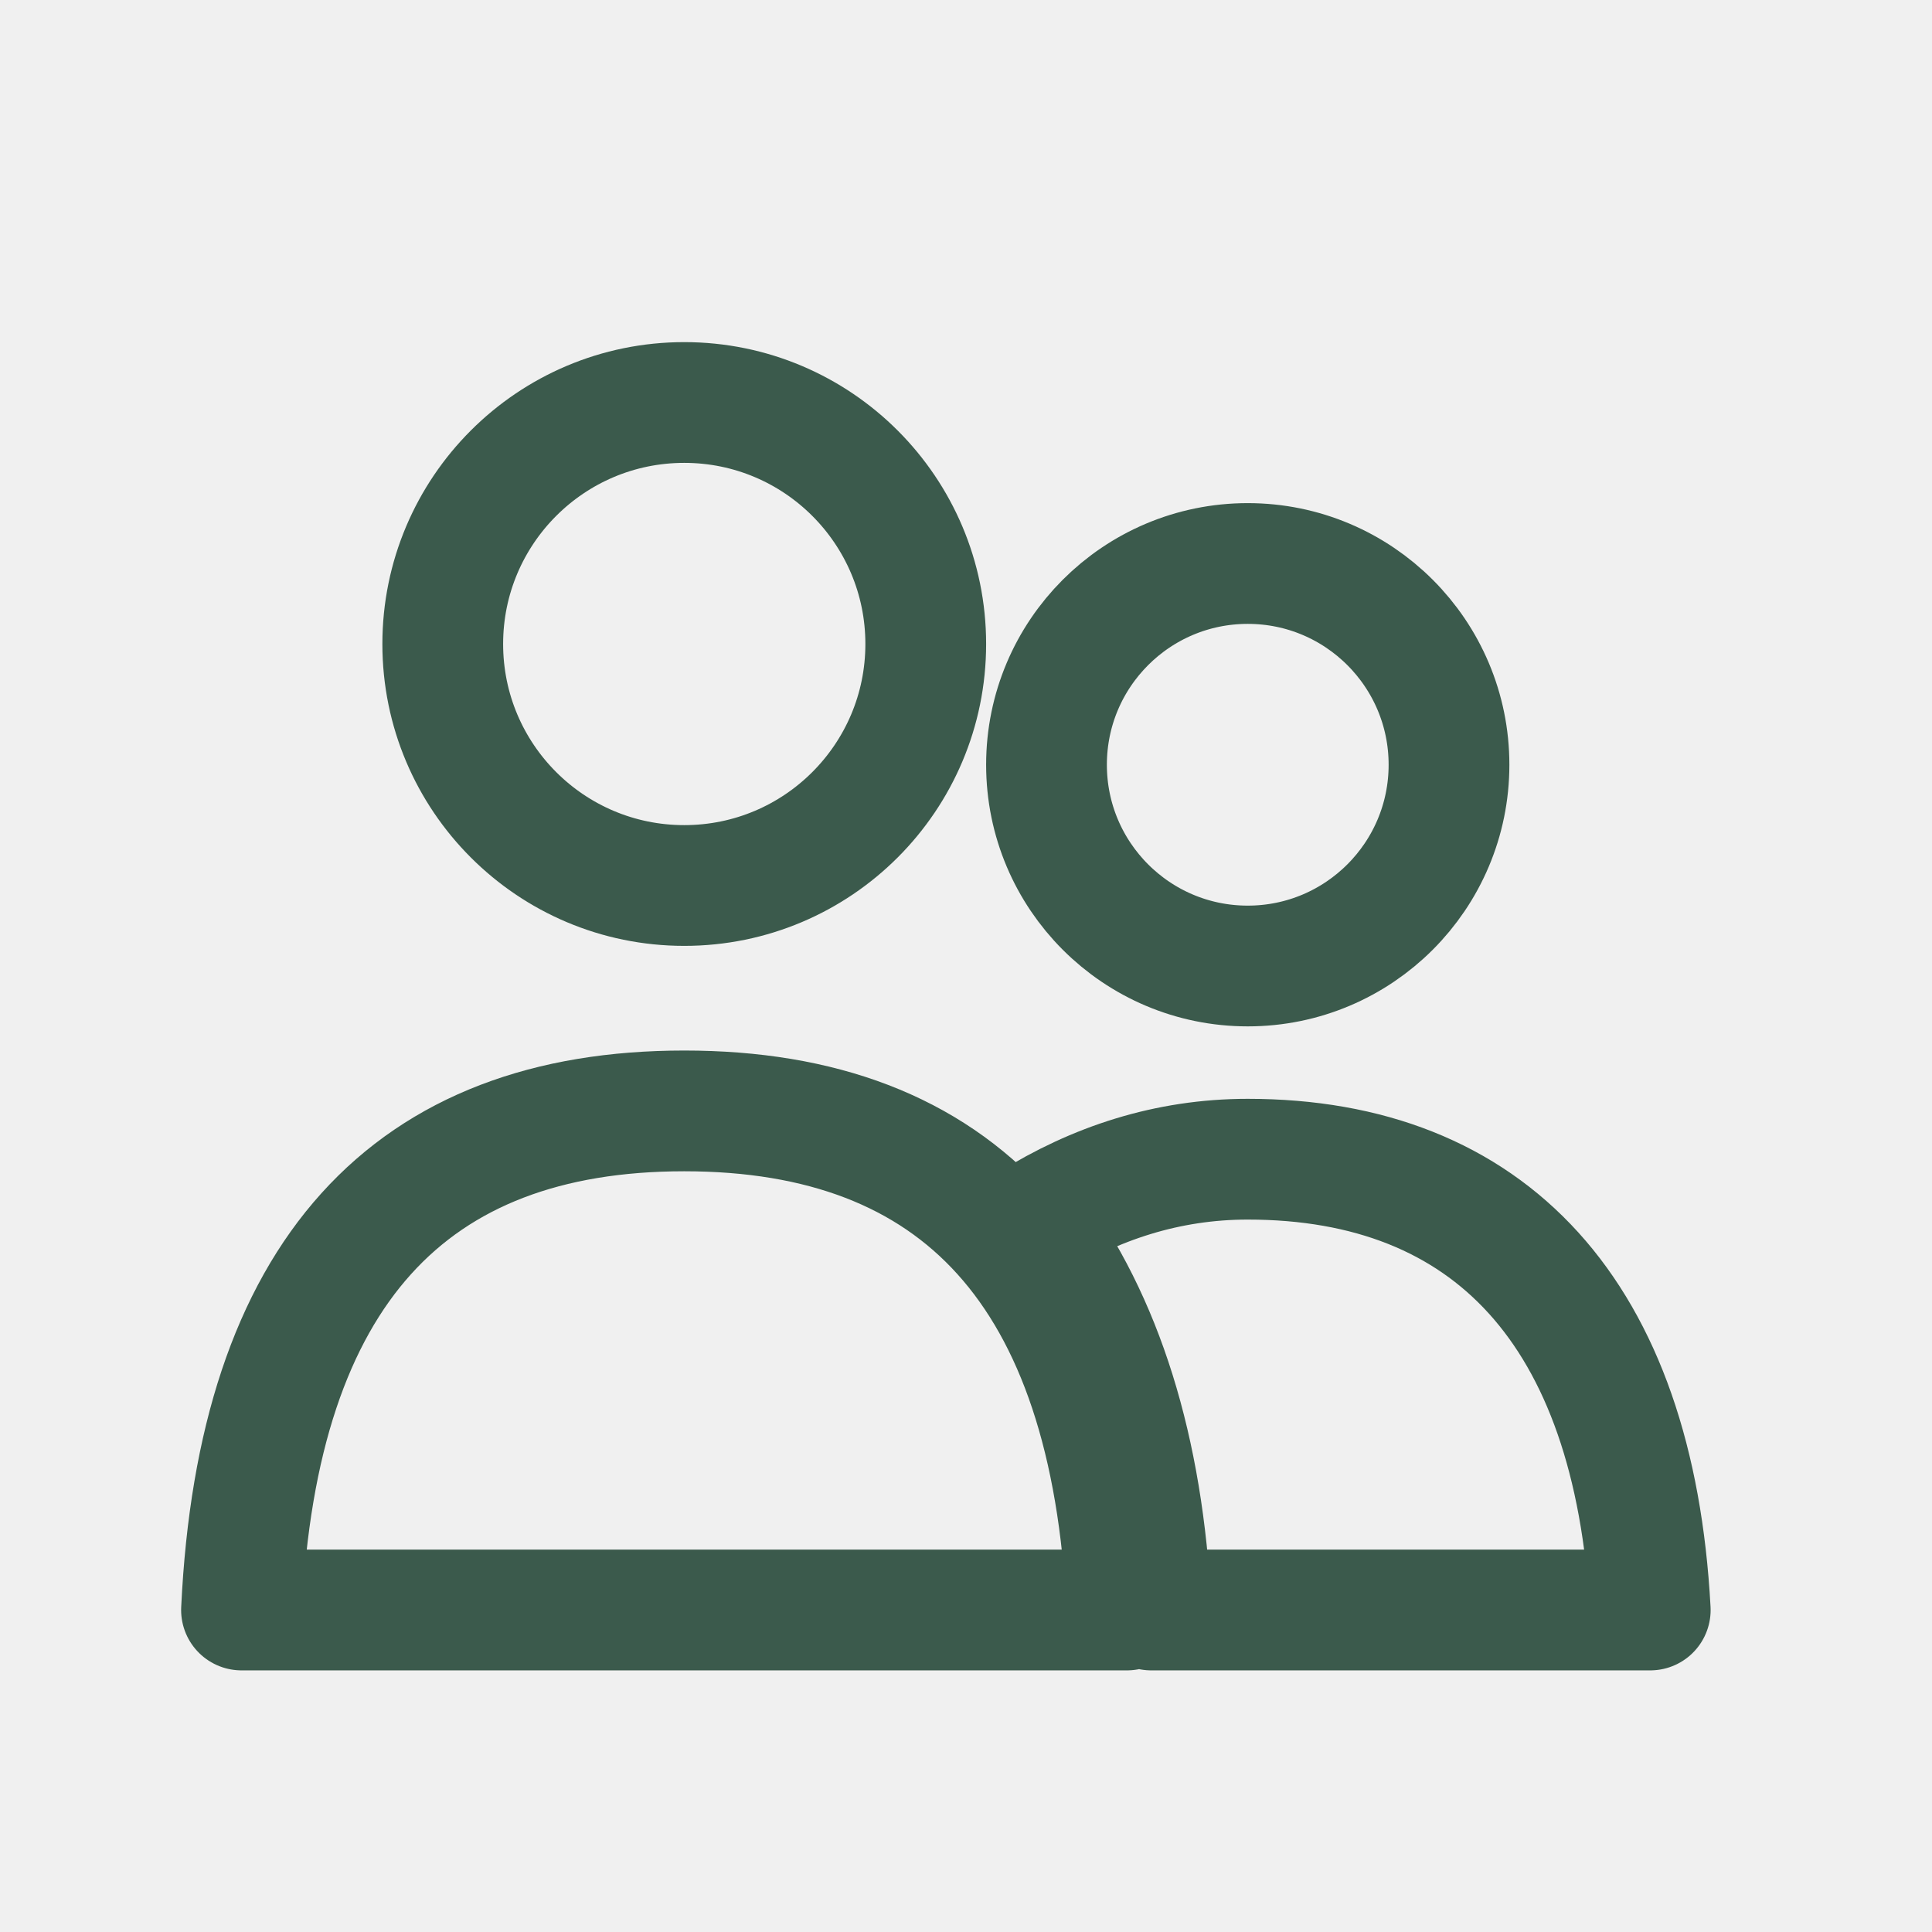
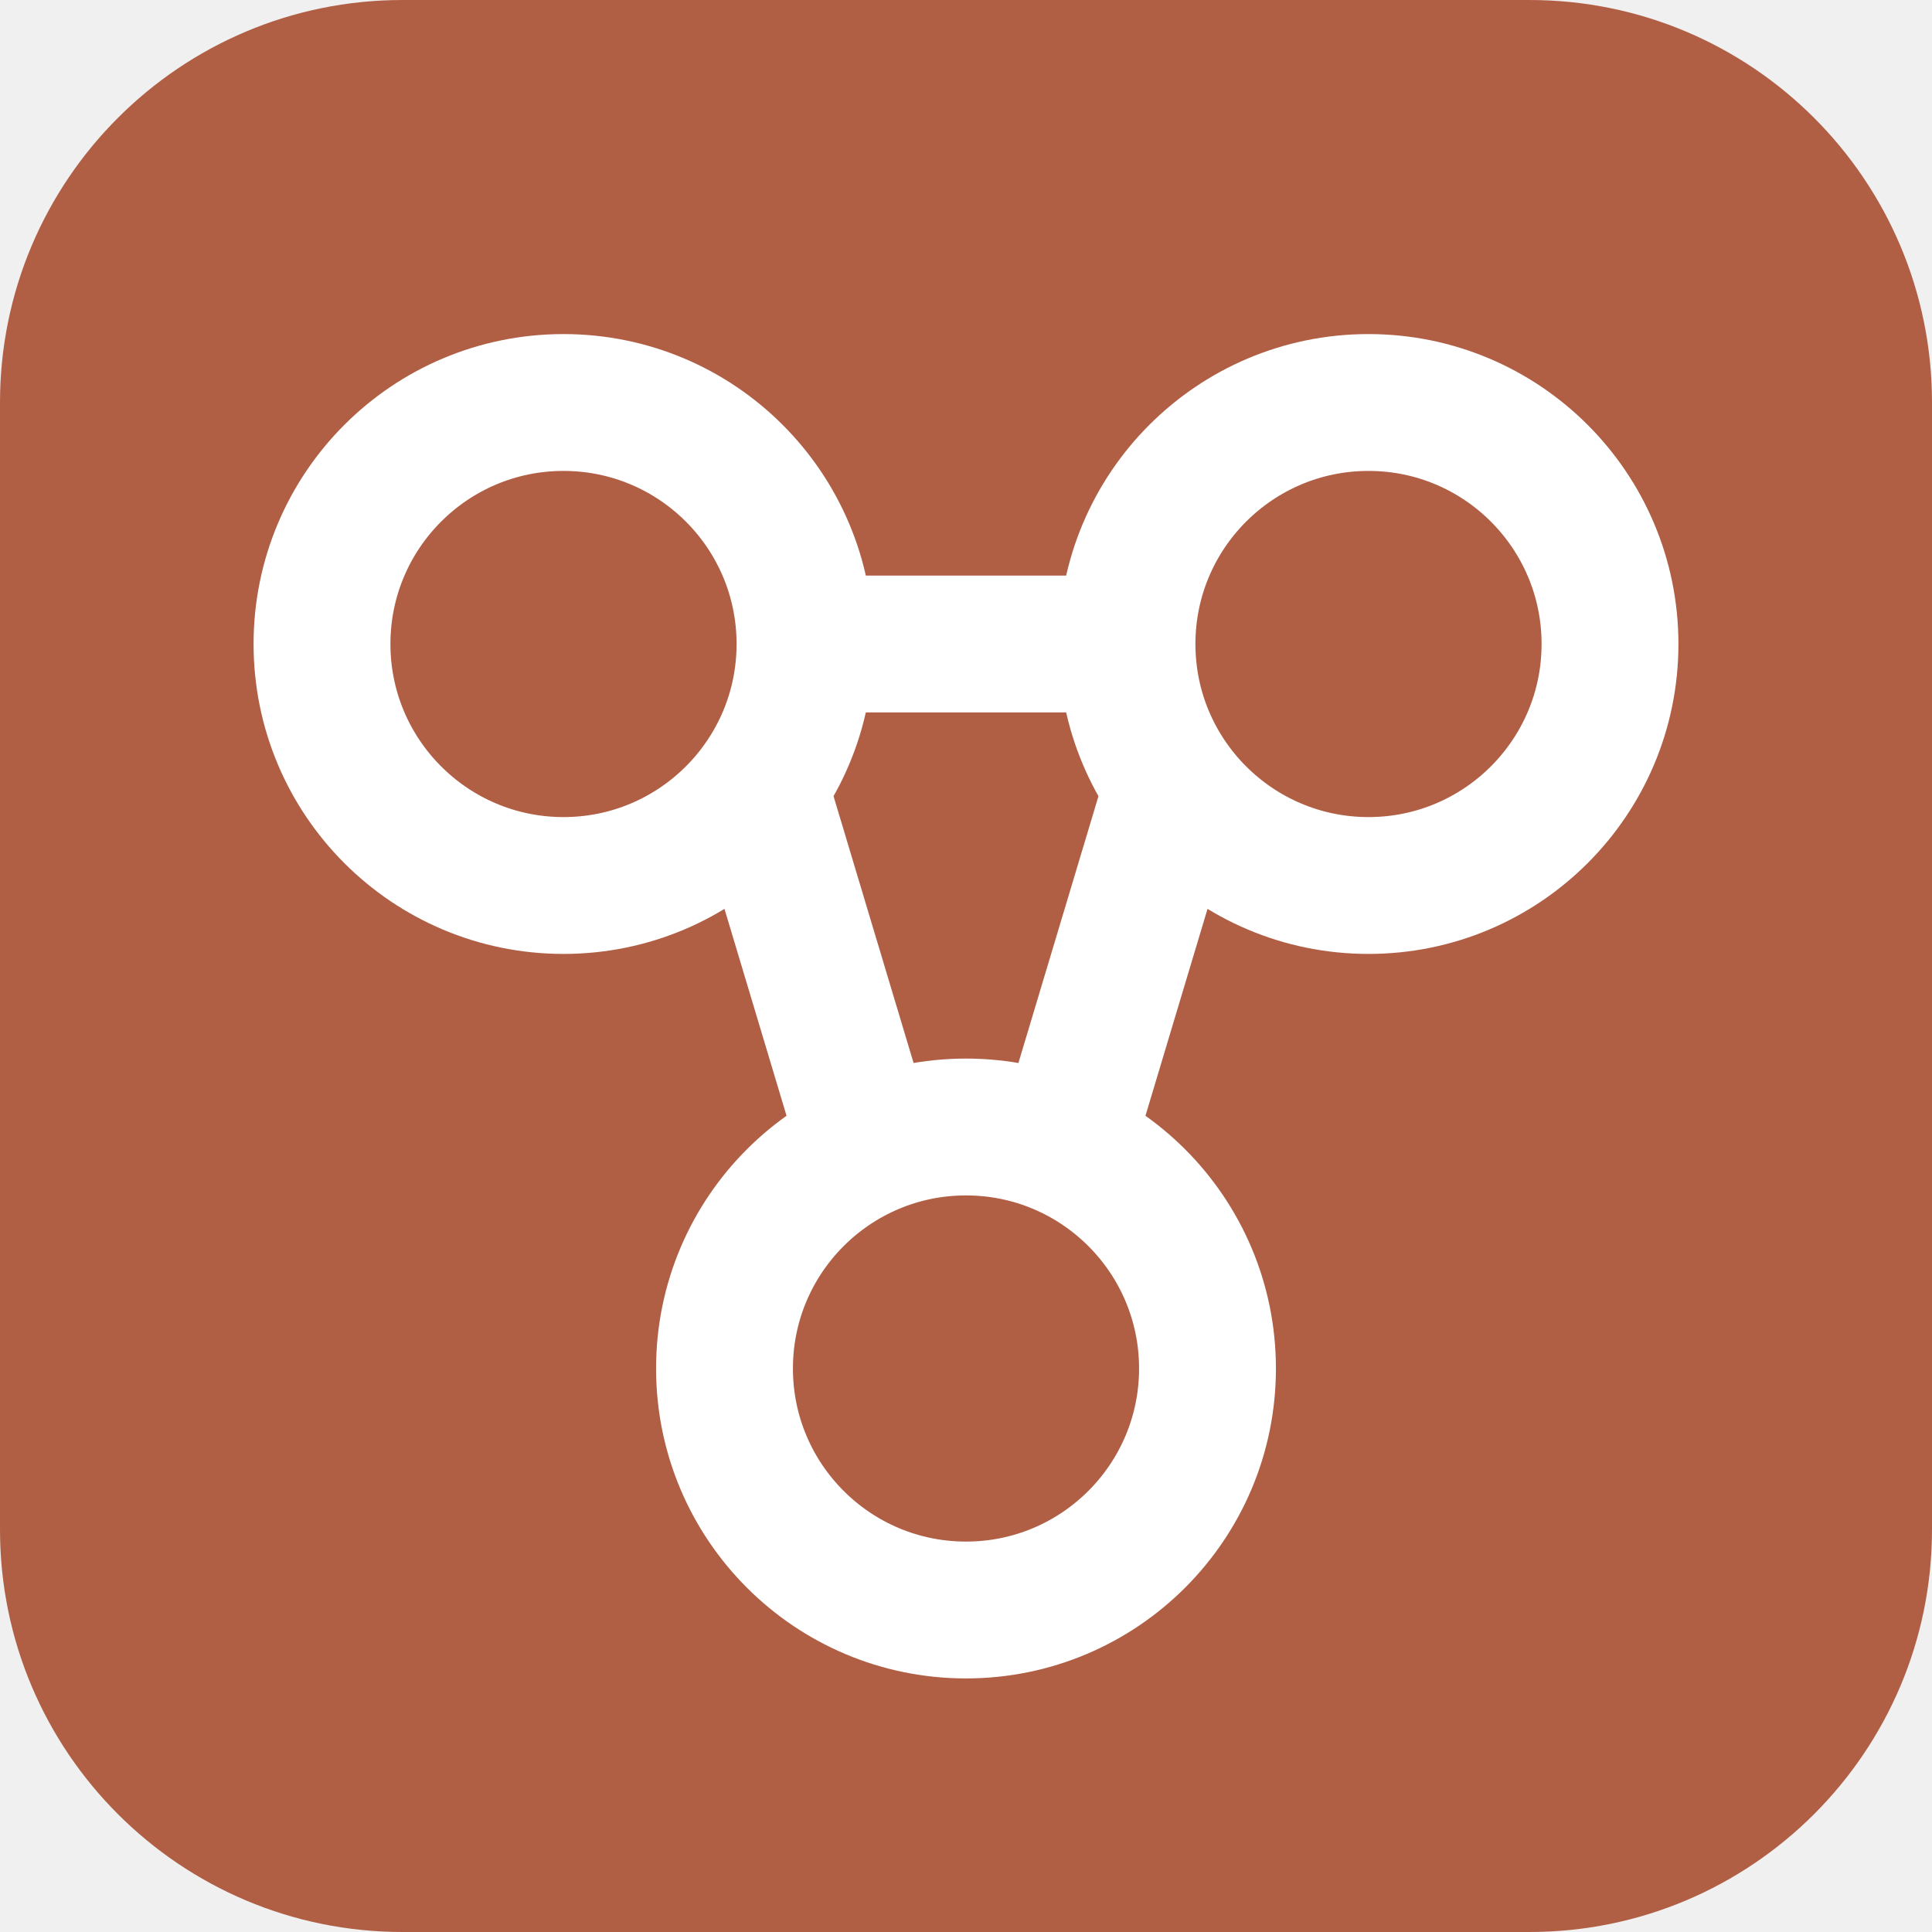
- <svg xmlns="http://www.w3.org/2000/svg" viewBox="0 0 24 24" fill="none" stroke="#3b5a4c" stroke-width="1.5" stroke-linecap="round" stroke-linejoin="round">
-   <path d="M8.5 11a3 3 0 1 0 0-6 3 3 0 0 0 0 6Zm7 1a2.5 2.5 0 1 0 0-5 2.5 2.5 0 0 0 0 5ZM3 20c.2-4.2 2.1-6.2 5.5-6.2S13.8 15.8 14 20H3Zm11.3 0c-.1-2-.6-3.6-1.5-4.8.8-.5 1.7-.8 2.7-.8 3 0 4.8 1.9 5 5.6h-6.2Z" />
+ <svg xmlns="http://www.w3.org/2000/svg" width="128" height="128" viewBox="0 0 24 24">
+   <rect width="24" height="24" rx="5" fill="#b05f45" />
+   <path d="M10 8a3 3 0 1 1-6 0 3 3 0 0 1 6 0zM20 8a3 3 0 1 1-6 0 3 3 0 0 1 6 0zM15 17a3 3 0 1 1-6 0 3 3 0 0 1 6 0zM9.5 10l1.2 4M14.5 10l-1.2 4M10 8h4" fill="none" stroke="#fff" stroke-width="1.7" stroke-linecap="round" stroke-linejoin="round" />
</svg>
